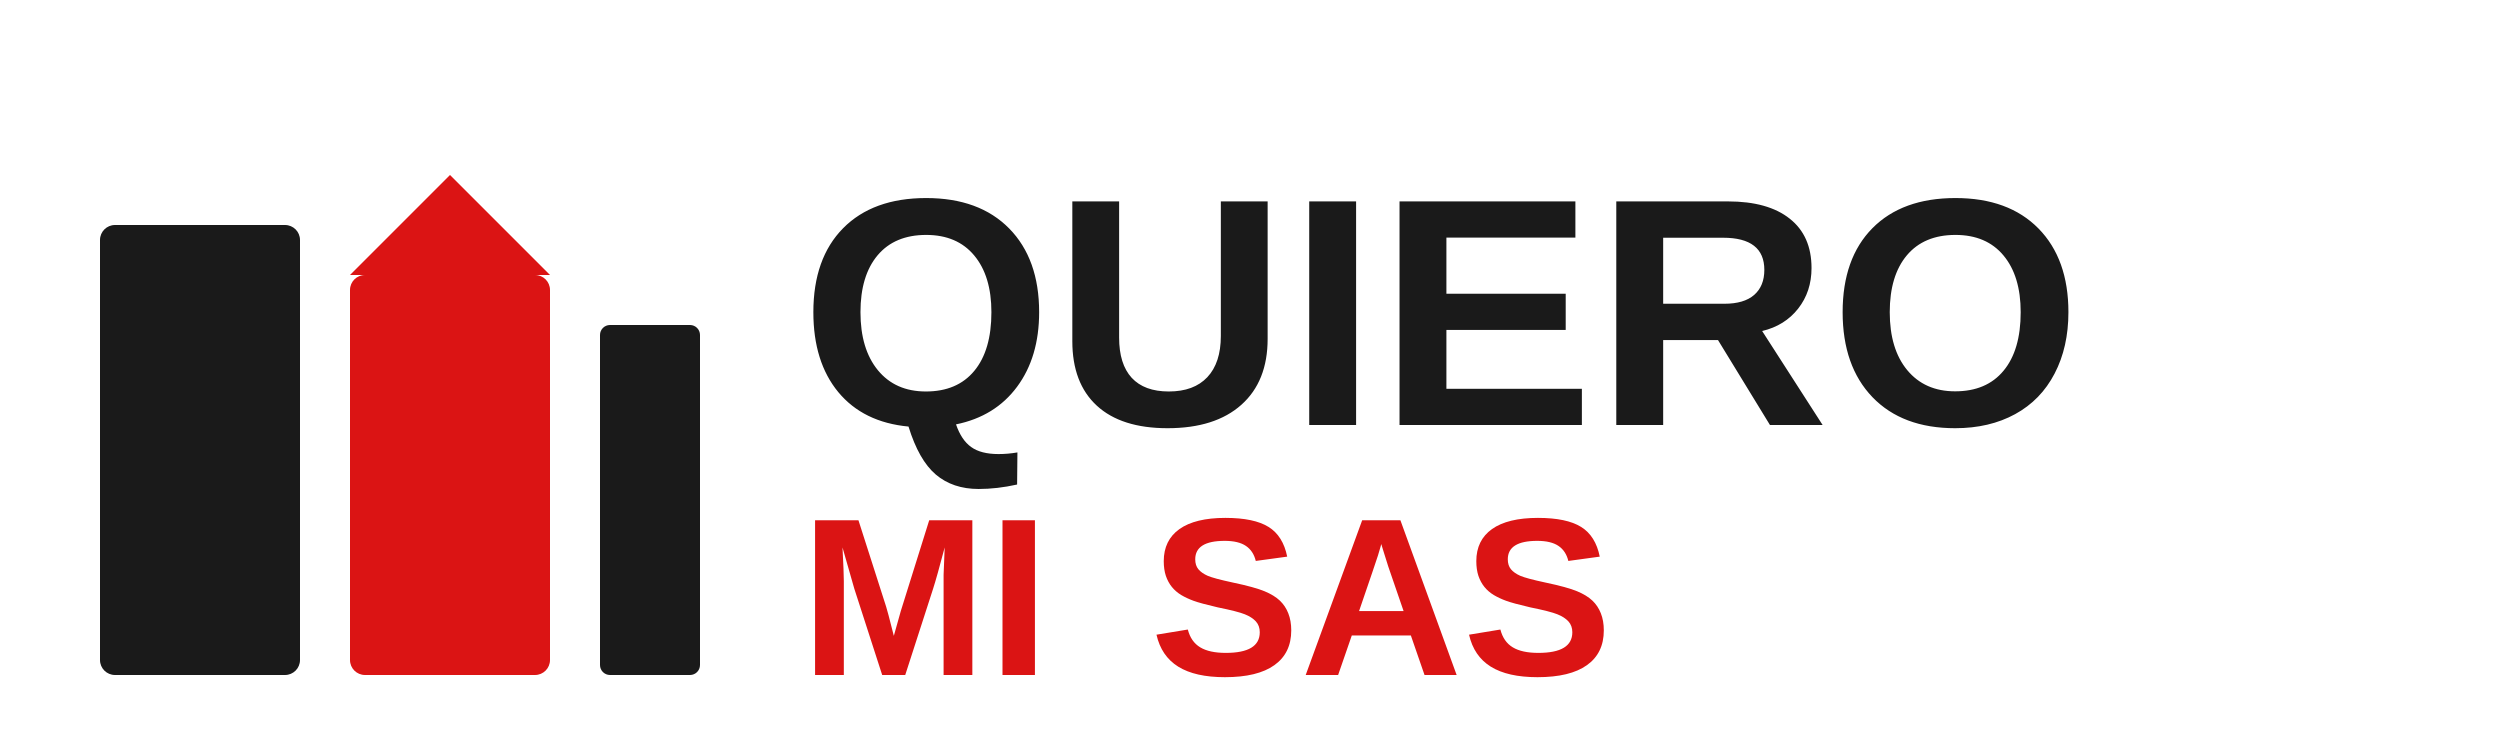
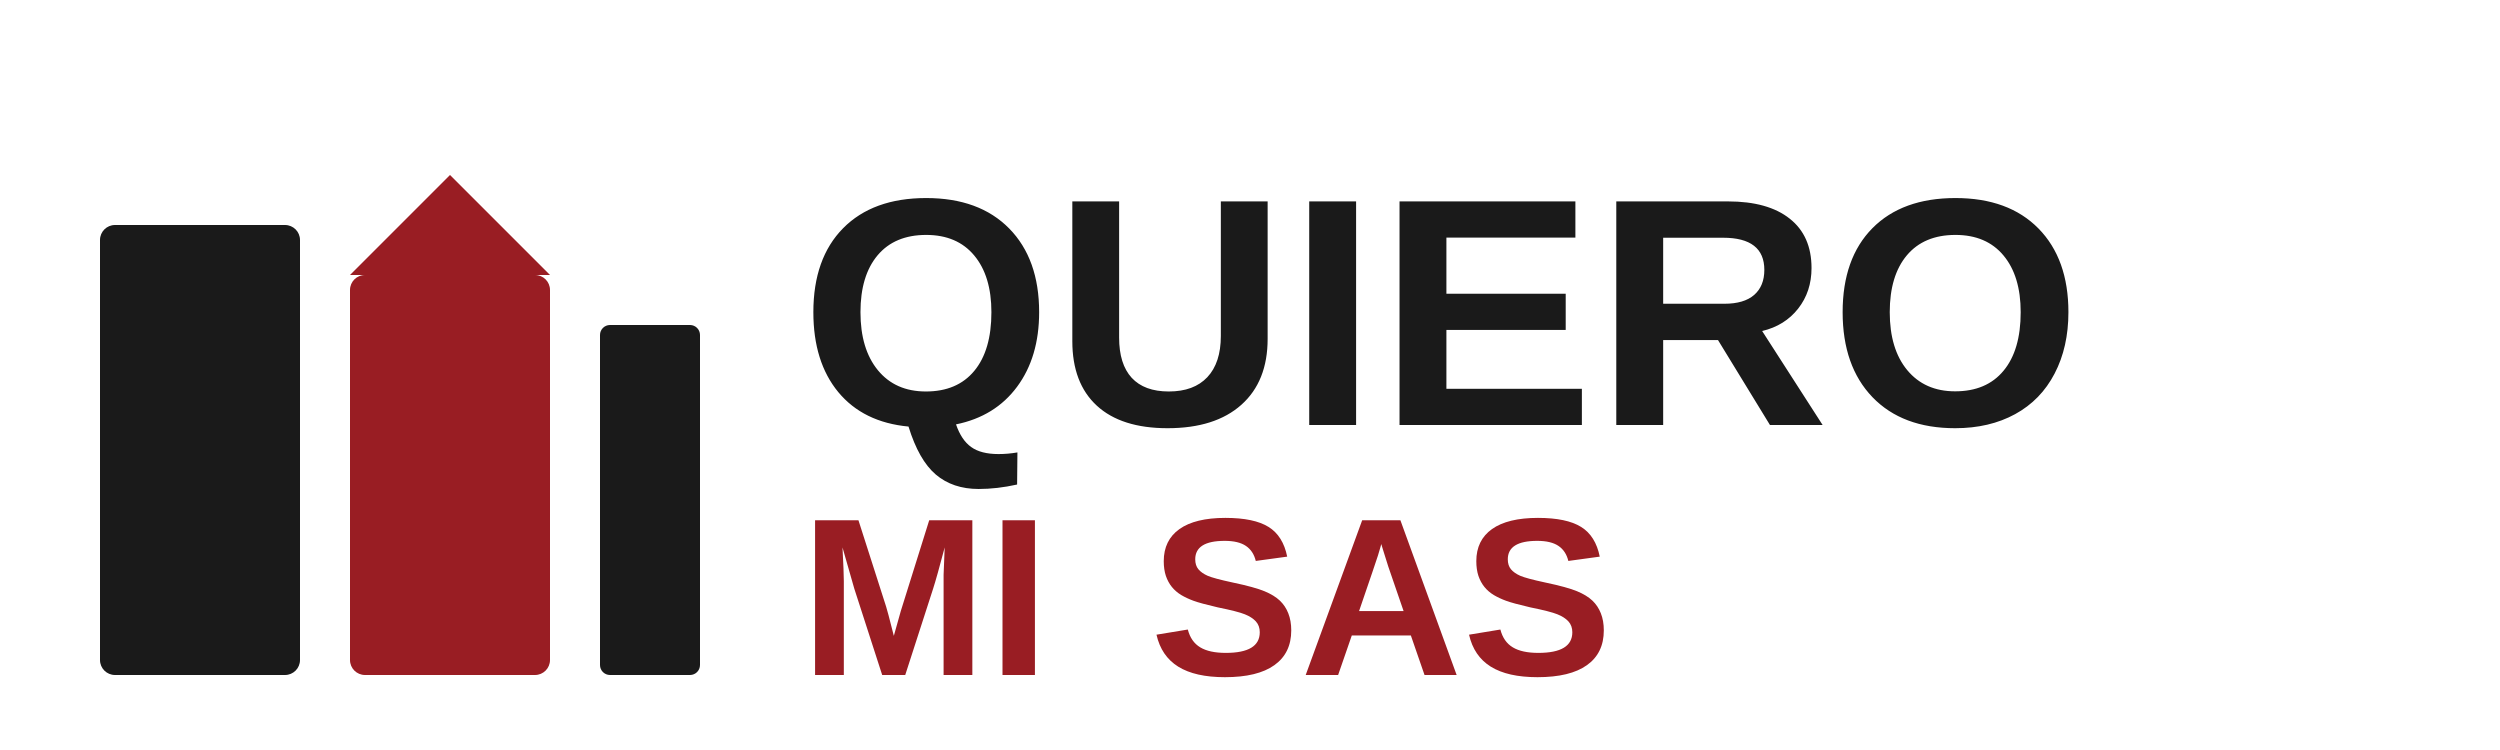
<svg xmlns="http://www.w3.org/2000/svg" viewBox="0 0 500 150">
  <defs>
-     <style>.cls-1{fill:#1a1a1a;}.cls-2{fill:#DB1414;}</style>
+     <style>.cls-1{fill:#1a1a1a;}.cls-2{fill:#991D23;}</style>
  </defs>
  <text class="cls-1" x="160" y="85" font-size="65" font-weight="bold" font-family="Arial, sans-serif">QUIERO</text>
  <text class="cls-2" x="160" y="135" font-size="45" font-weight="bold" font-family="Arial, sans-serif">MI</text>
  <text class="cls-2" x="230" y="135" font-size="45" font-weight="bold" font-family="Arial, sans-serif">SAS</text>
  <rect class="cls-1" x="20" y="45" width="40" height="90" rx="3" />
  <rect class="cls-2" x="70" y="55" width="40" height="80" rx="3" />
  <polygon class="cls-2" points="70,55 90,35 110,55 70,55" />
  <rect class="cls-1" x="120" y="65" width="20" height="70" rx="2" />
</svg>
